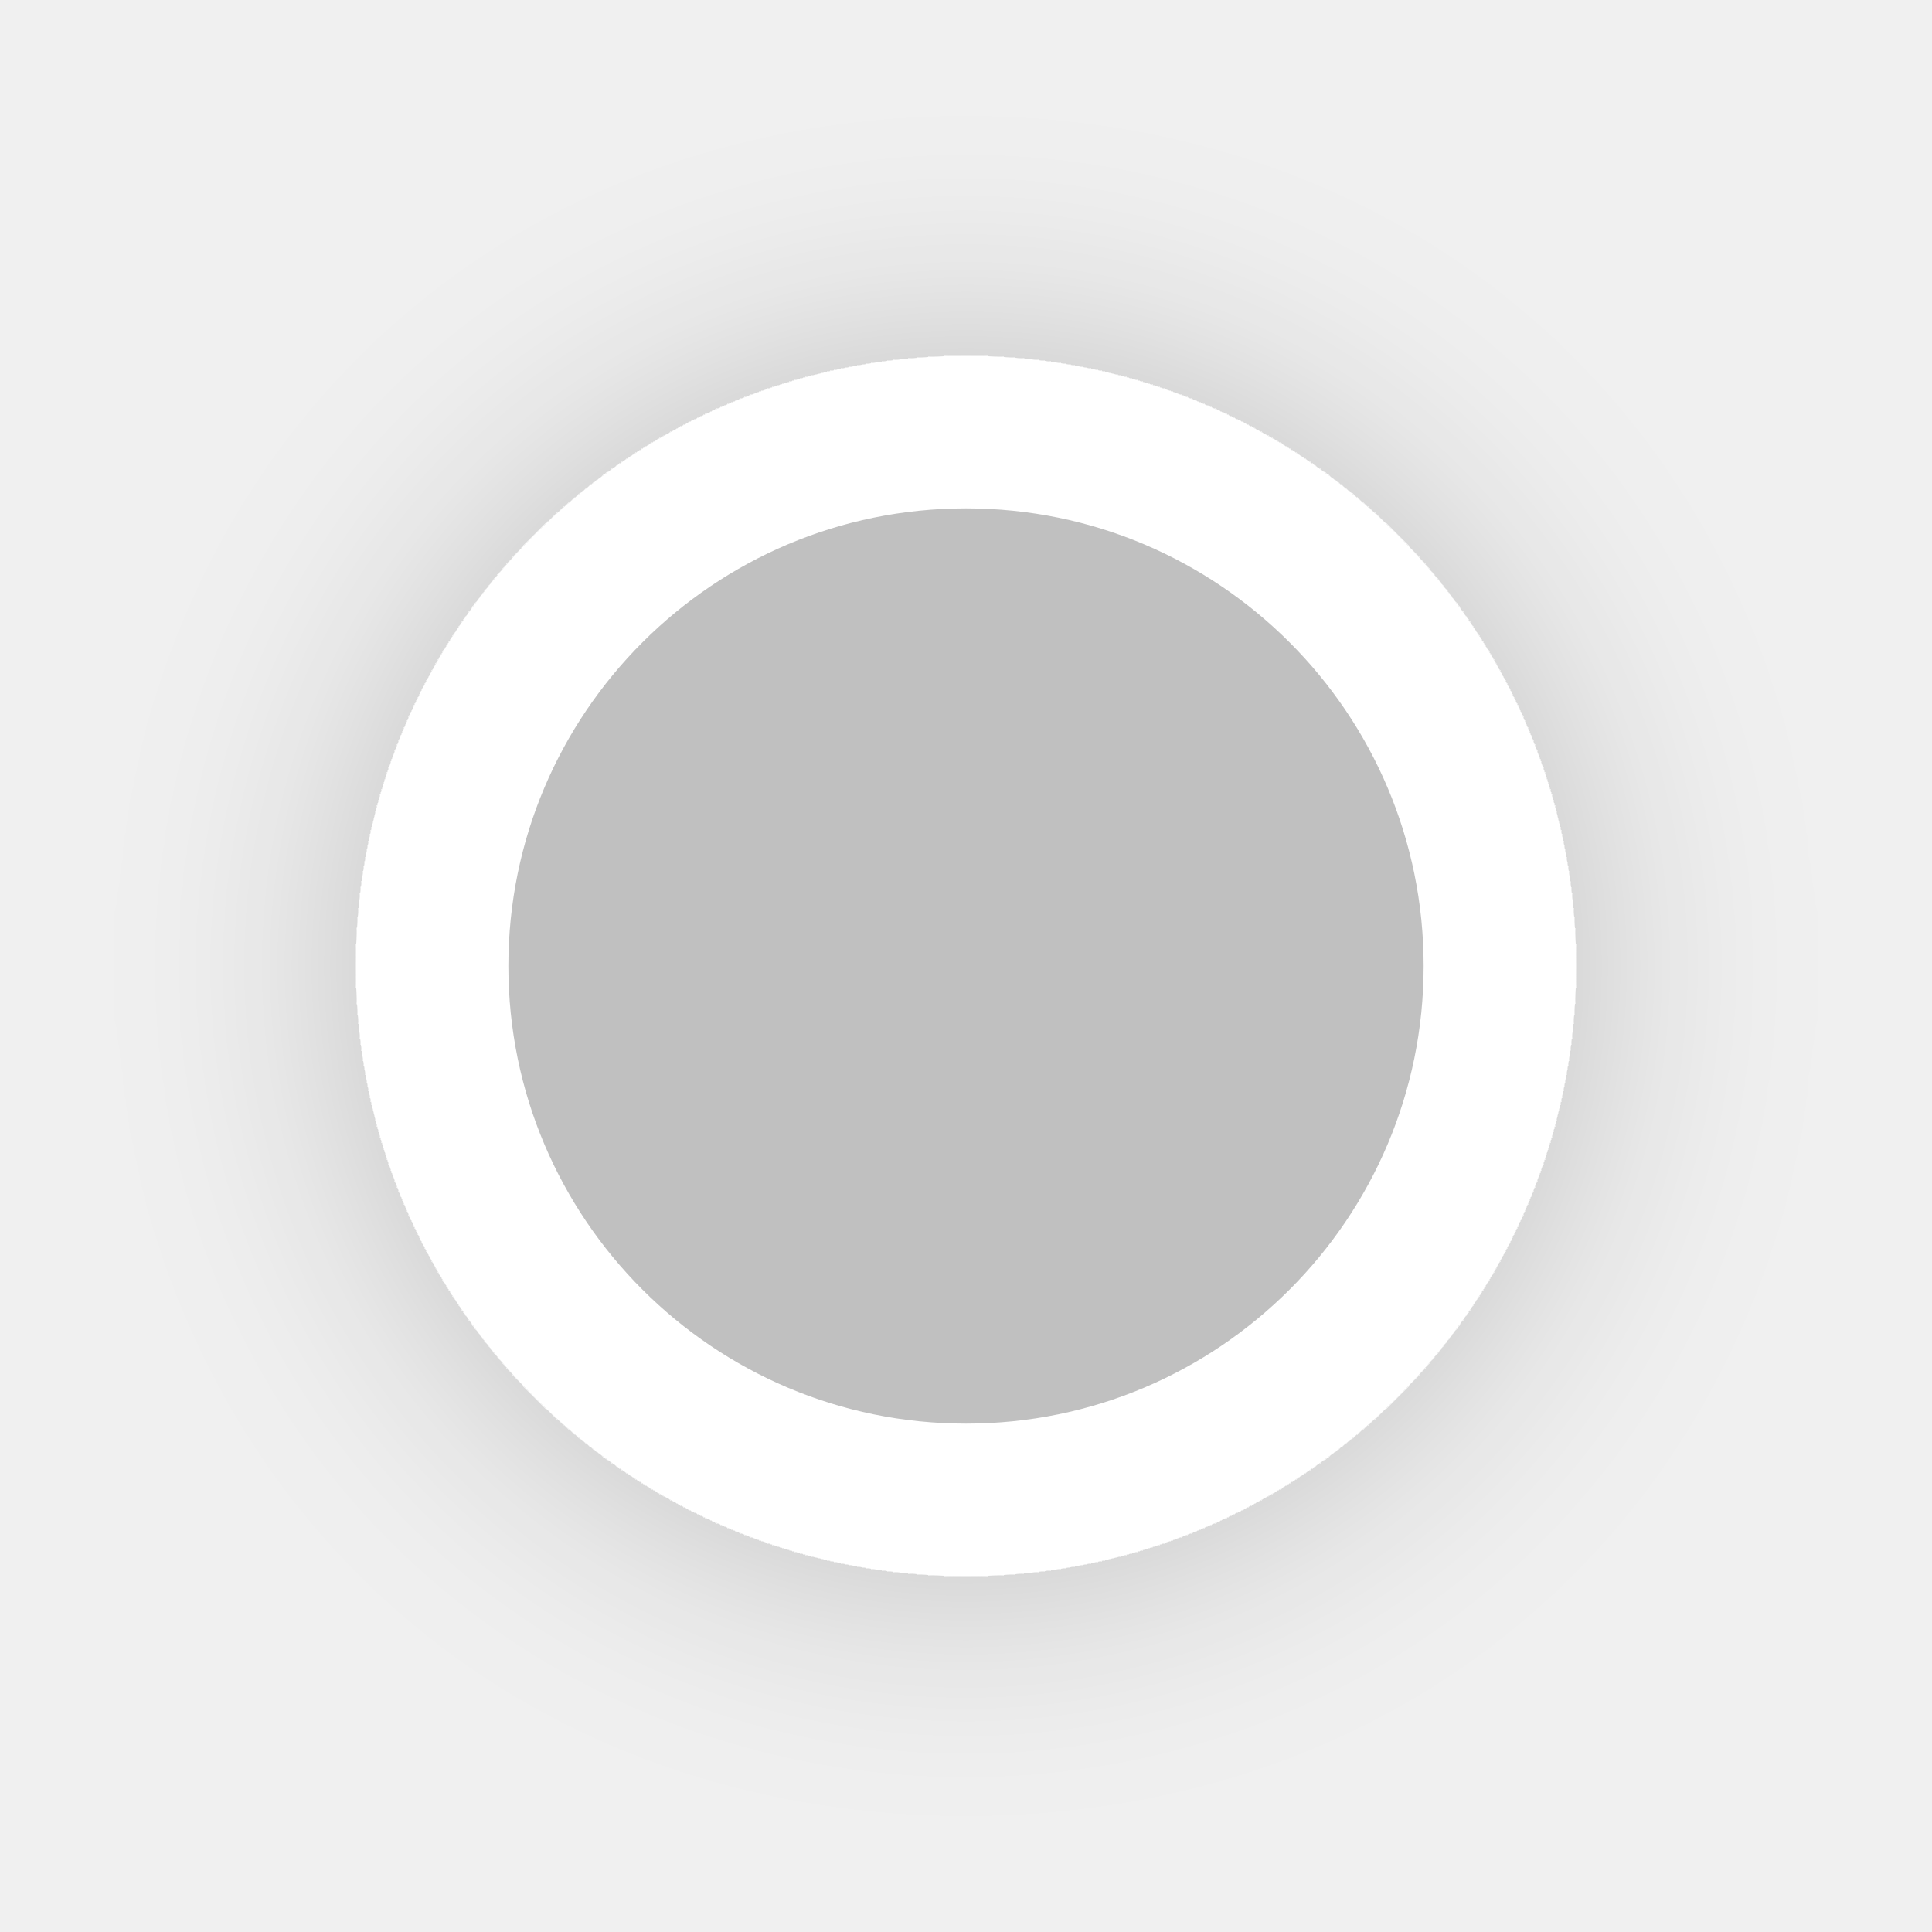
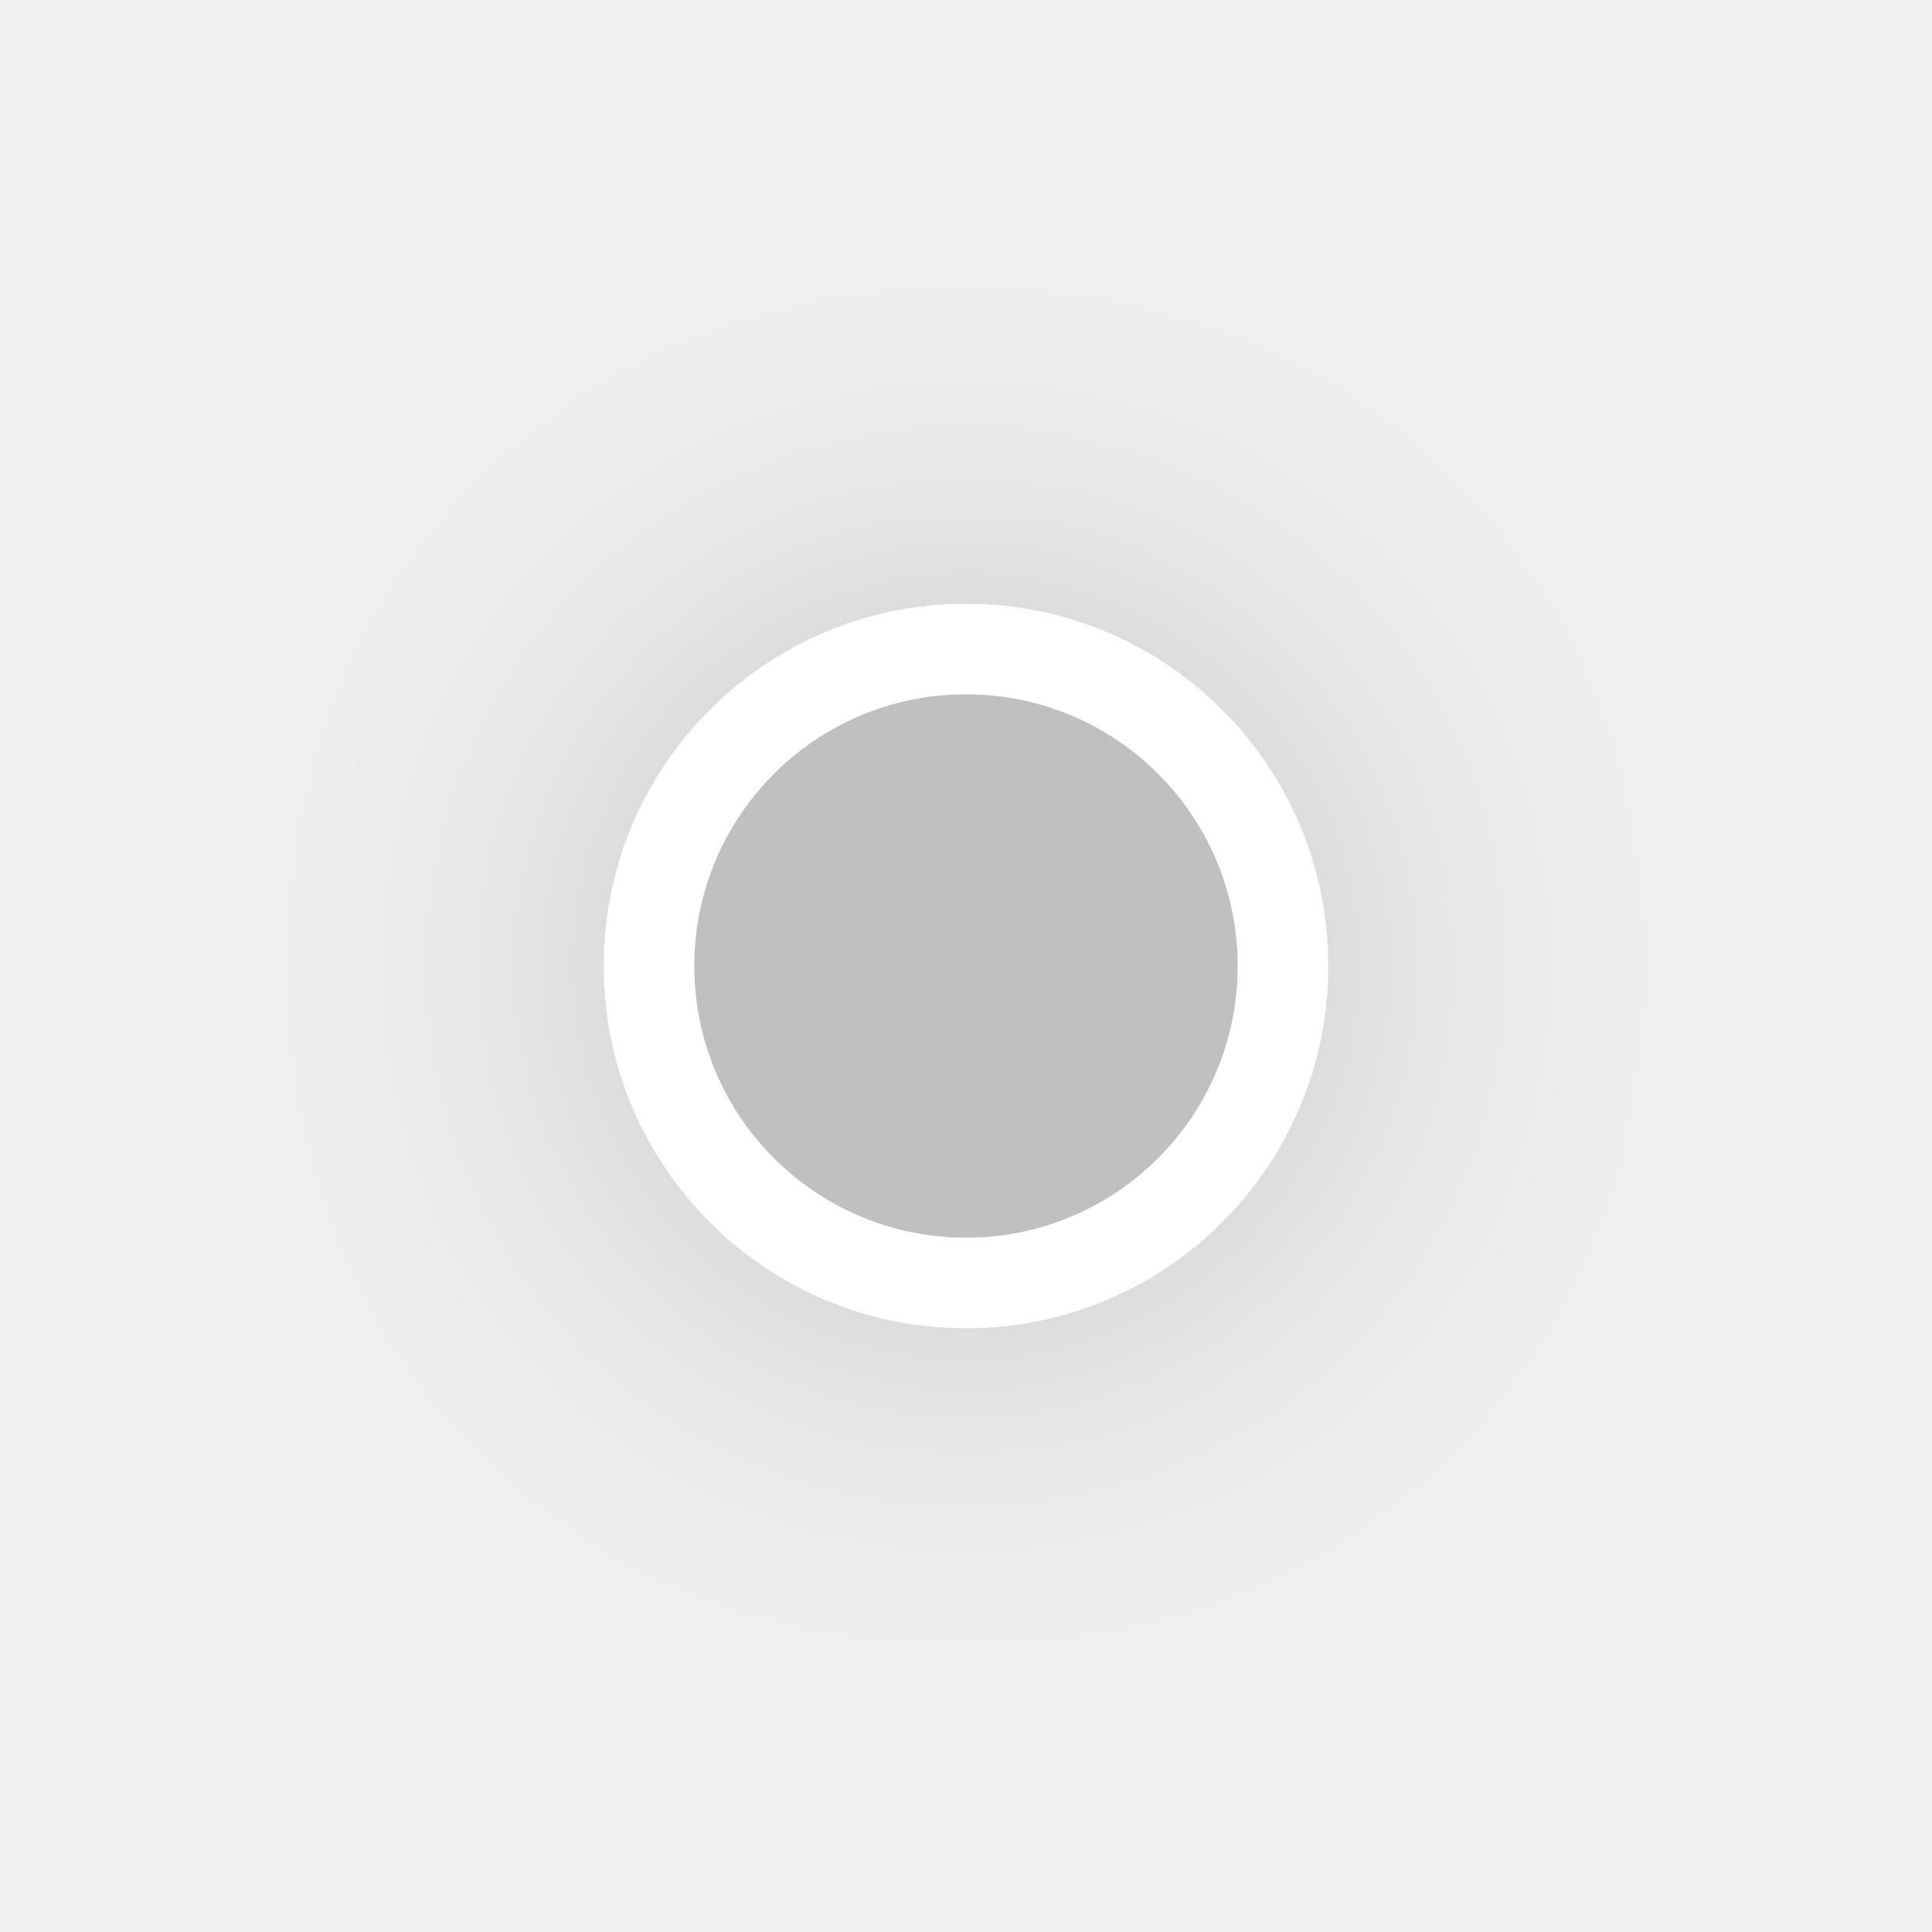
- <svg xmlns="http://www.w3.org/2000/svg" width="50.66" height="50.66" viewBox="0 0 50.66 50.66" fill="none">
+ <svg xmlns="http://www.w3.org/2000/svg" width="64" height="64" viewBox="0 0 64 64" fill="none">
  <defs>
-     <filter id="filter_729_37824_dd" x="0" y="0" width="50.66" height="50.66" filterUnits="userSpaceOnUse" color-interpolation-filters="sRGB">
+     <filter id="filter_849_44933_dd" x="0" y="0" width="64" height="64" filterUnits="userSpaceOnUse" color-interpolation-filters="sRGB">
      <feFlood flood-opacity="0" result="BackgroundImageFix" />
      <feColorMatrix in="SourceAlpha" type="matrix" values="0 0 0 0 0 0 0 0 0 0 0 0 0 0 0 0 0 0 127 0" result="hardAlpha" />
      <feOffset dx="0" dy="0" />
-       <feGaussianBlur stdDeviation="3.11" />
+       <feGaussianBlur stdDeviation="6.667" />
      <feComposite in2="hardAlpha" operator="out" k2="-1" k3="1" />
      <feColorMatrix type="matrix" values="0 0 0 0 0 0 0 0 0 0 0 0 0 0 0 0 0 0 0.2 0" />
      <feBlend mode="normal" in2="BackgroundImageFix" result="effect_dropShadow_1" />
      <feBlend mode="normal" in="SourceGraphic" in2="effect_dropShadow_1" result="shape" />
    </filter>
  </defs>
-   <g filter="url(#filter_729_37824_dd)">
+   <g filter="url(#filter_849_44933_dd)">
    <g style="mix-blend-mode:normal">
-       <circle id="椭圆形" cx="25.33" cy="25.33" r="16" fill="#000000" fill-opacity="0.2" />
-       <circle id="椭圆形" cx="25.33" cy="25.33" r="14" stroke="#FFFFFF" stroke-opacity="1" stroke-width="4" />
+       <circle id="椭圆形" cx="32" cy="32" r="12" fill="#000000" fill-opacity="0.2" />
+       <circle id="椭圆形" cx="32" cy="32" r="10.5" stroke="#FFFFFF" stroke-opacity="1" stroke-width="3" />
    </g>
  </g>
</svg>
